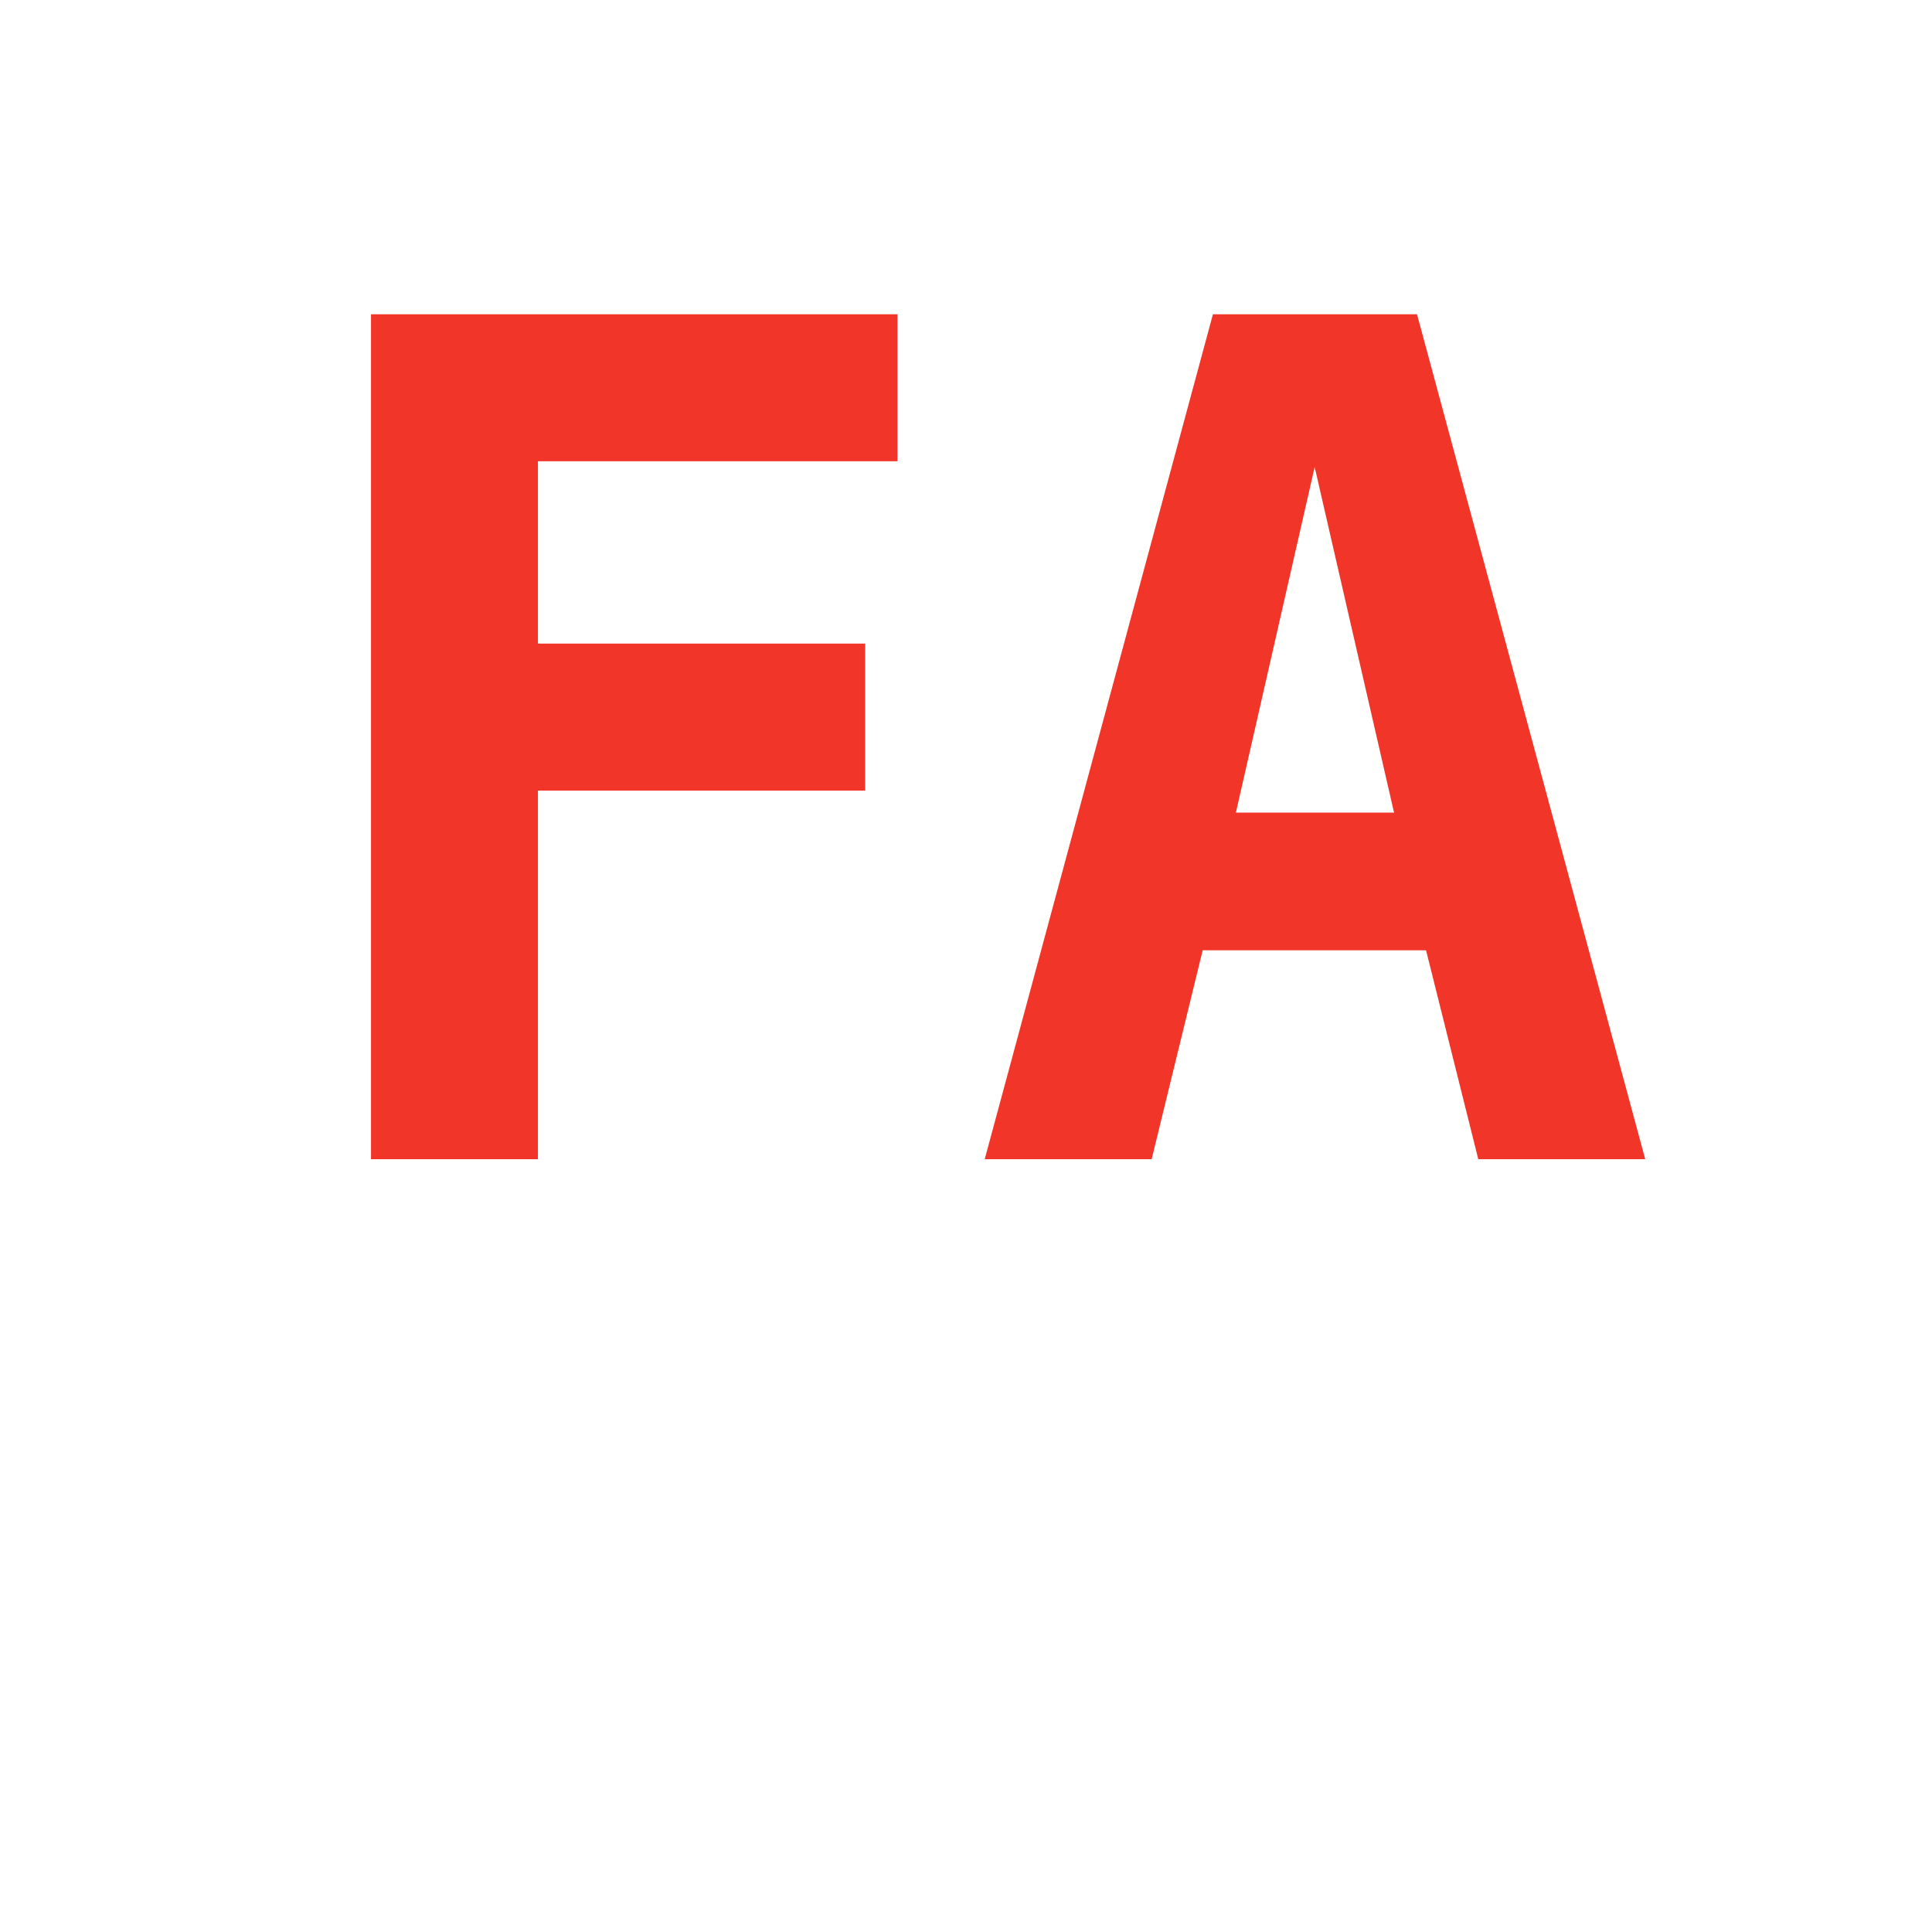
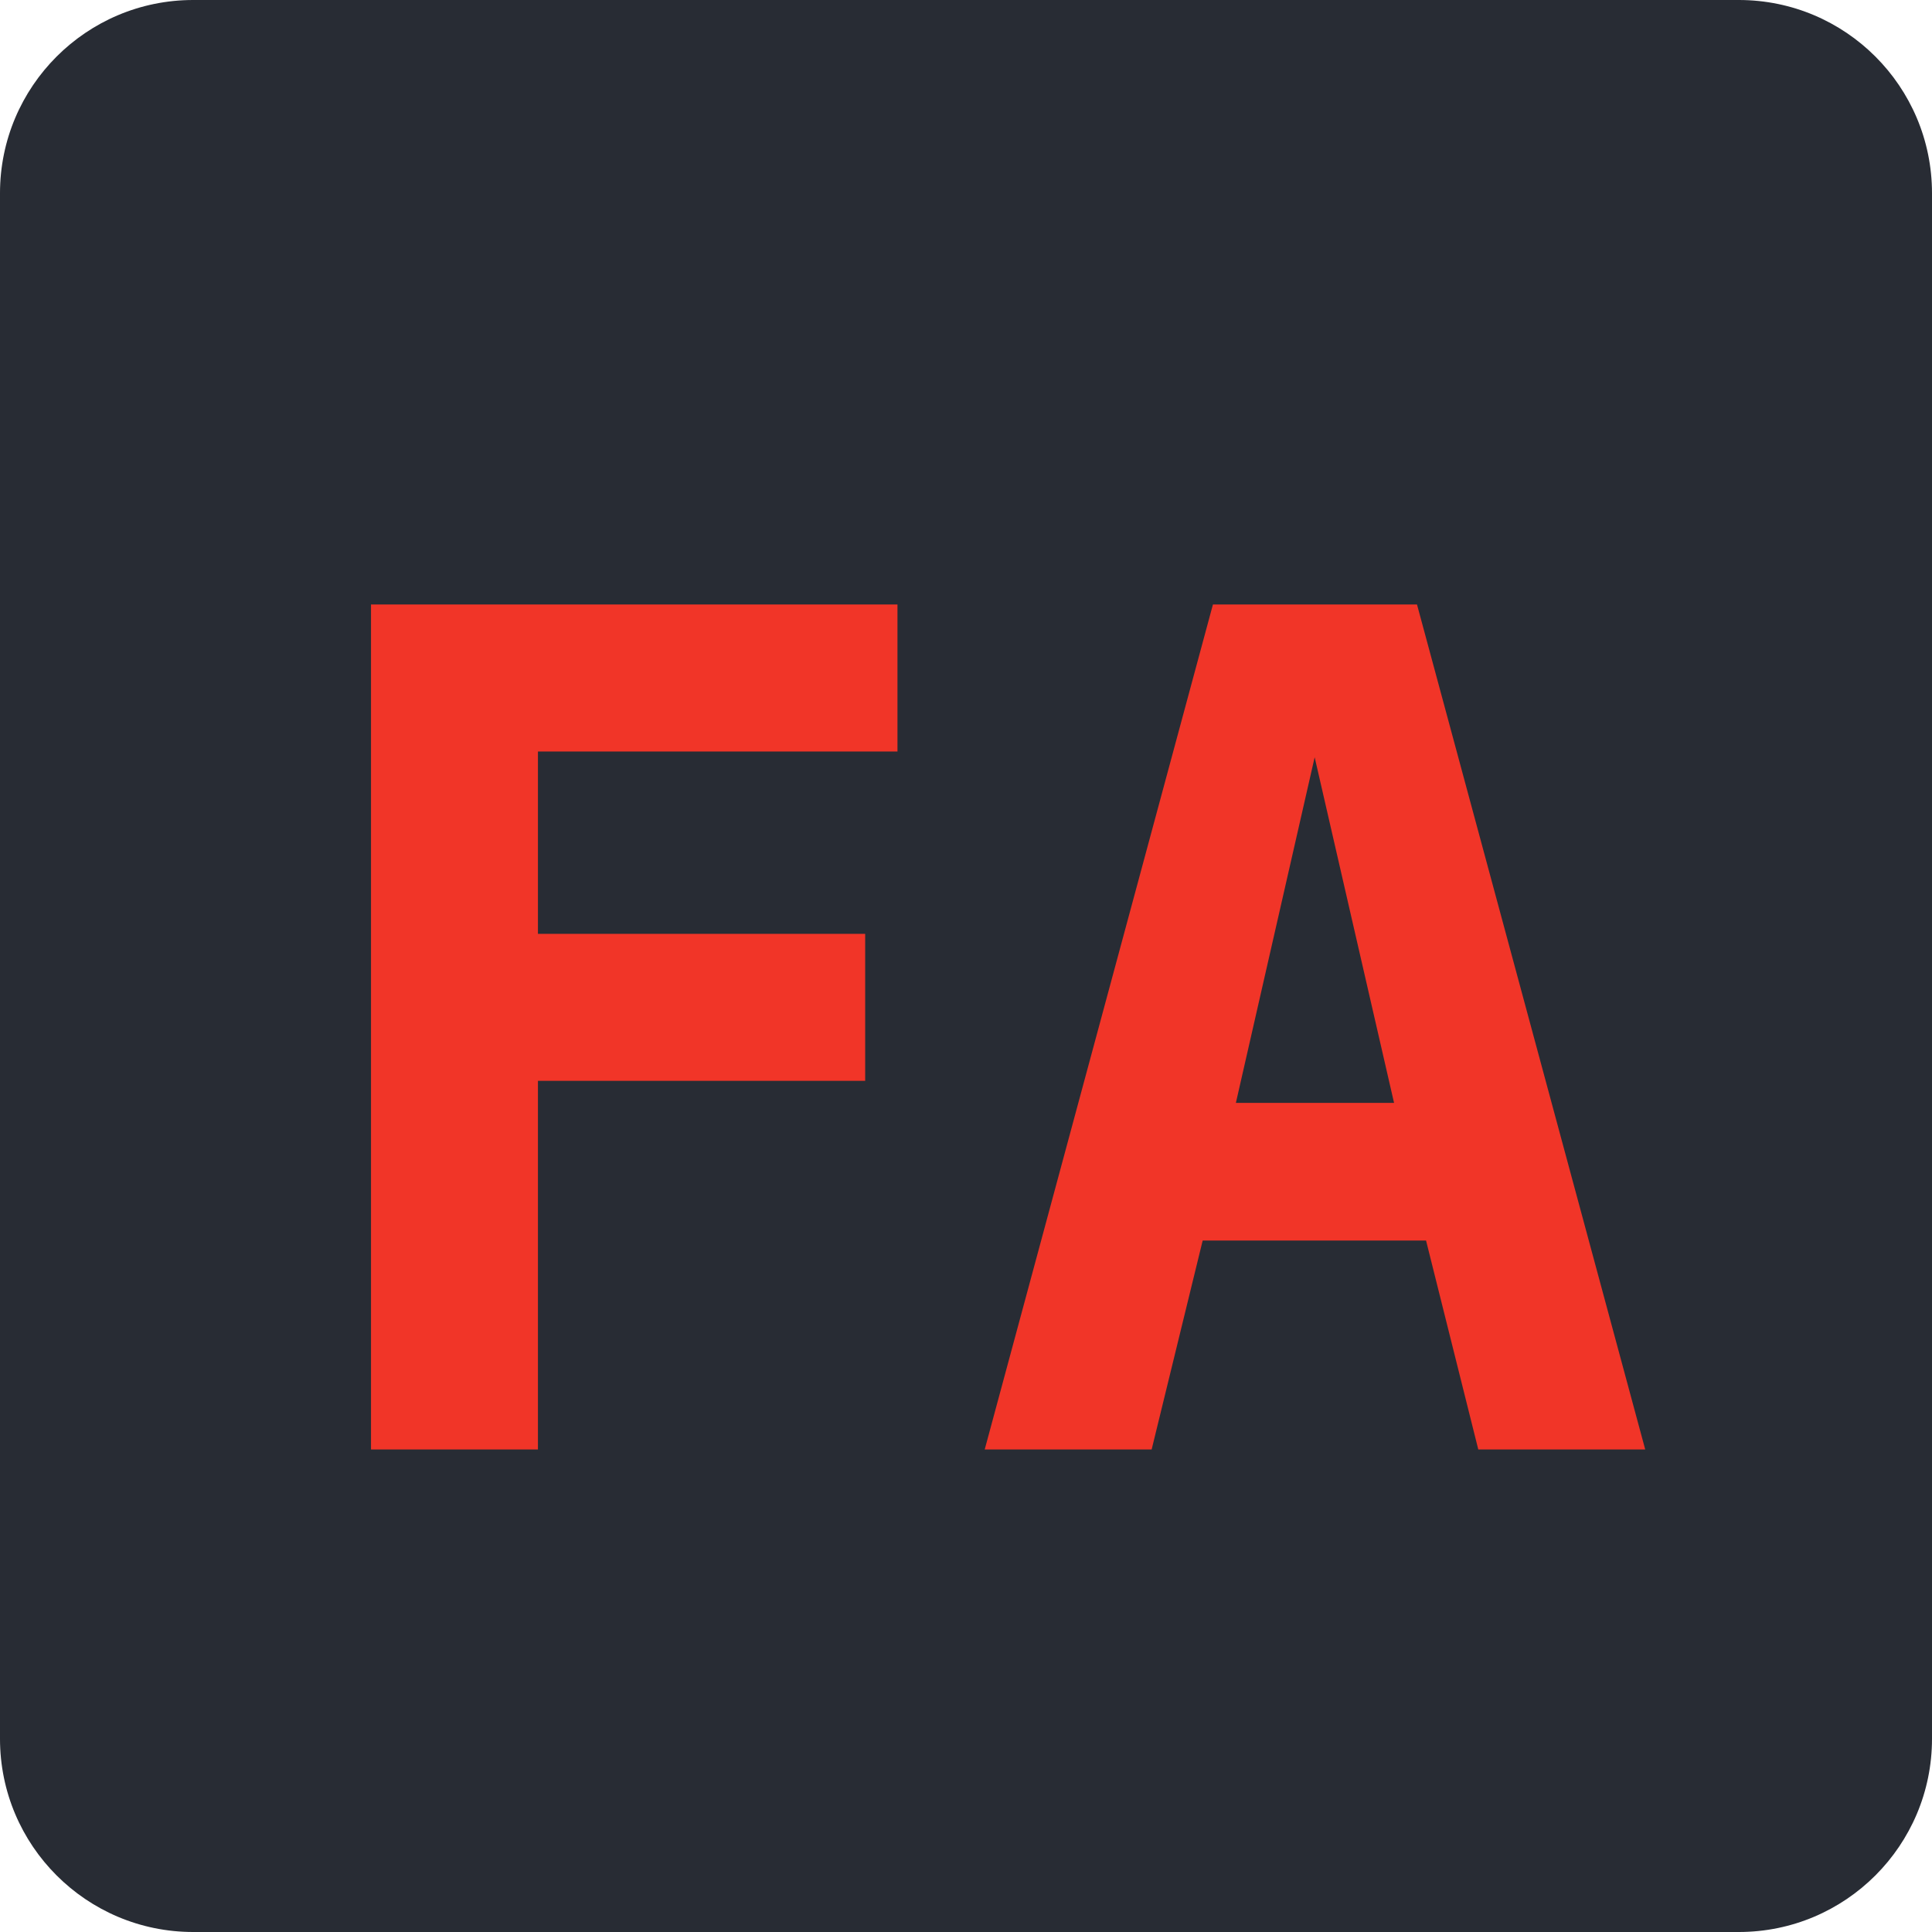
<svg xmlns="http://www.w3.org/2000/svg" width="128" height="128" viewBox="0 0 100 100">
-   <text x="50" y="60" font-size="60" font-family="Consolas, monospace" font-weight="bold" text-anchor="middle" fill="#f13528">FA</text>
+   <rect width="100%" height="100%" rx="10" fill="#282c34" />
+   <g transform="translate(0, 3)">
+     <text x="50%" y="55%" text-anchor="middle" dominant-baseline="middle" font-size="60" font-family="Consolas, monospace" font-weight="bold" fill="#f13528">FA</text>
+   </g>
</svg>
